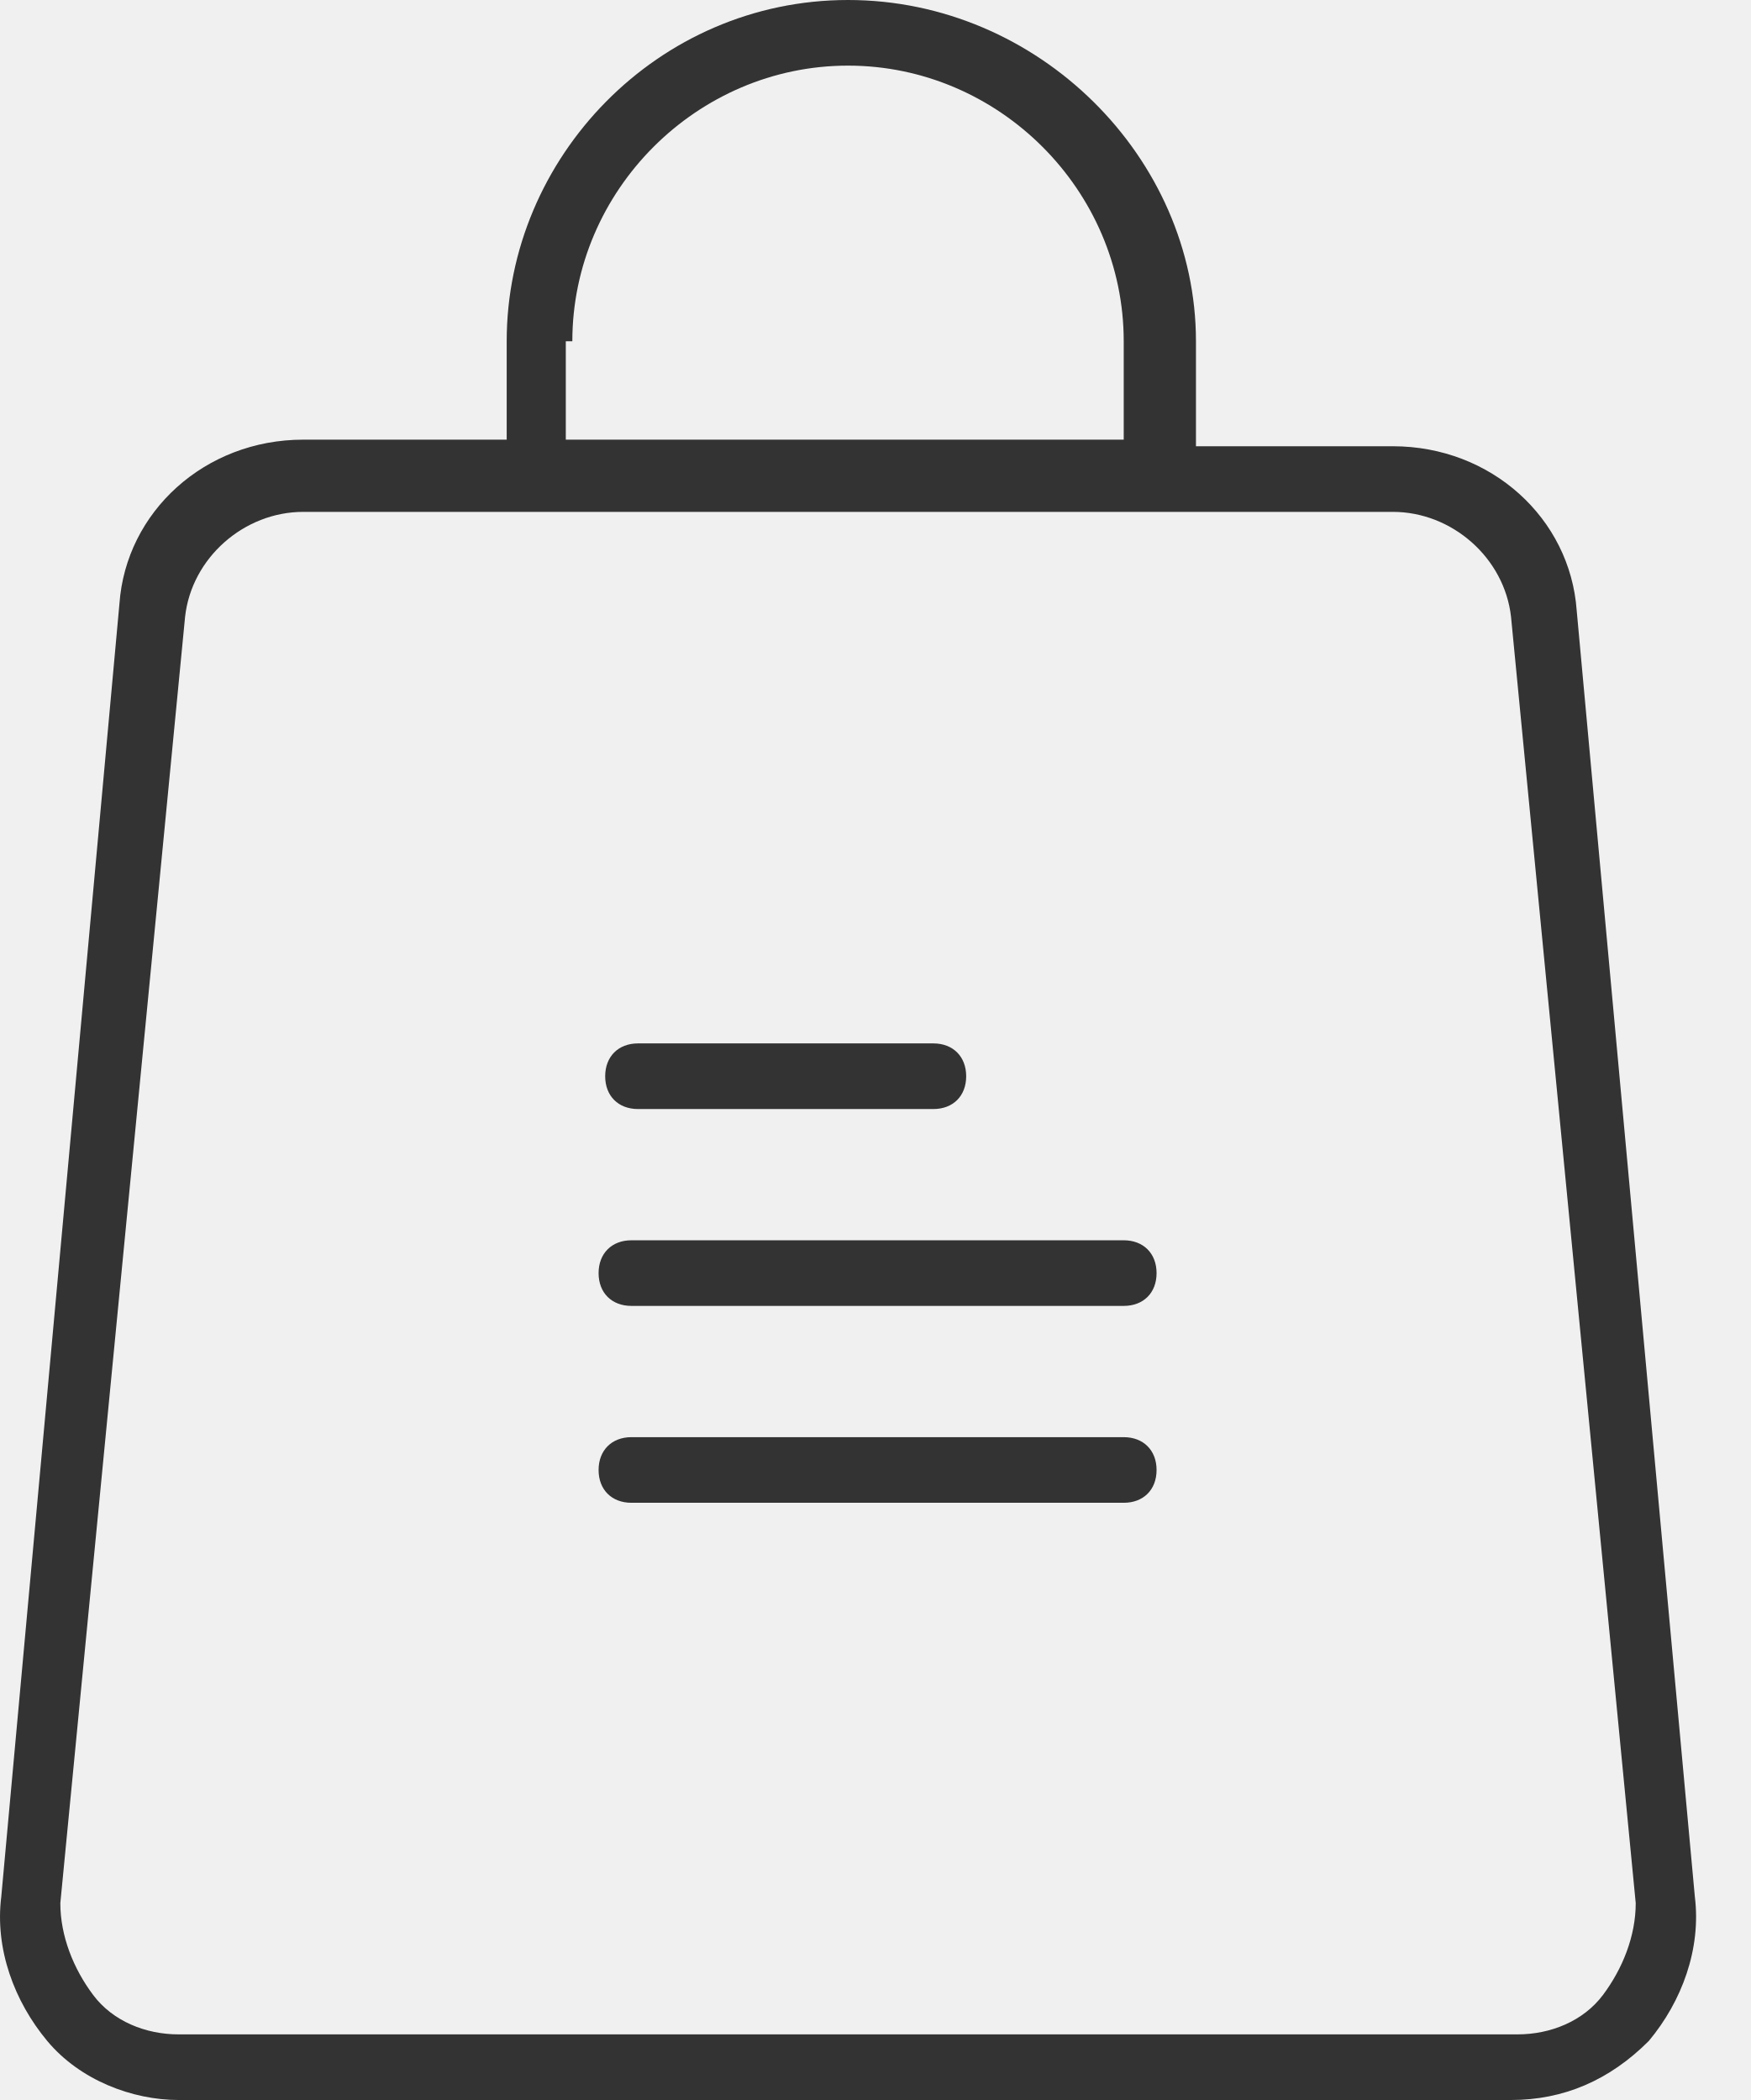
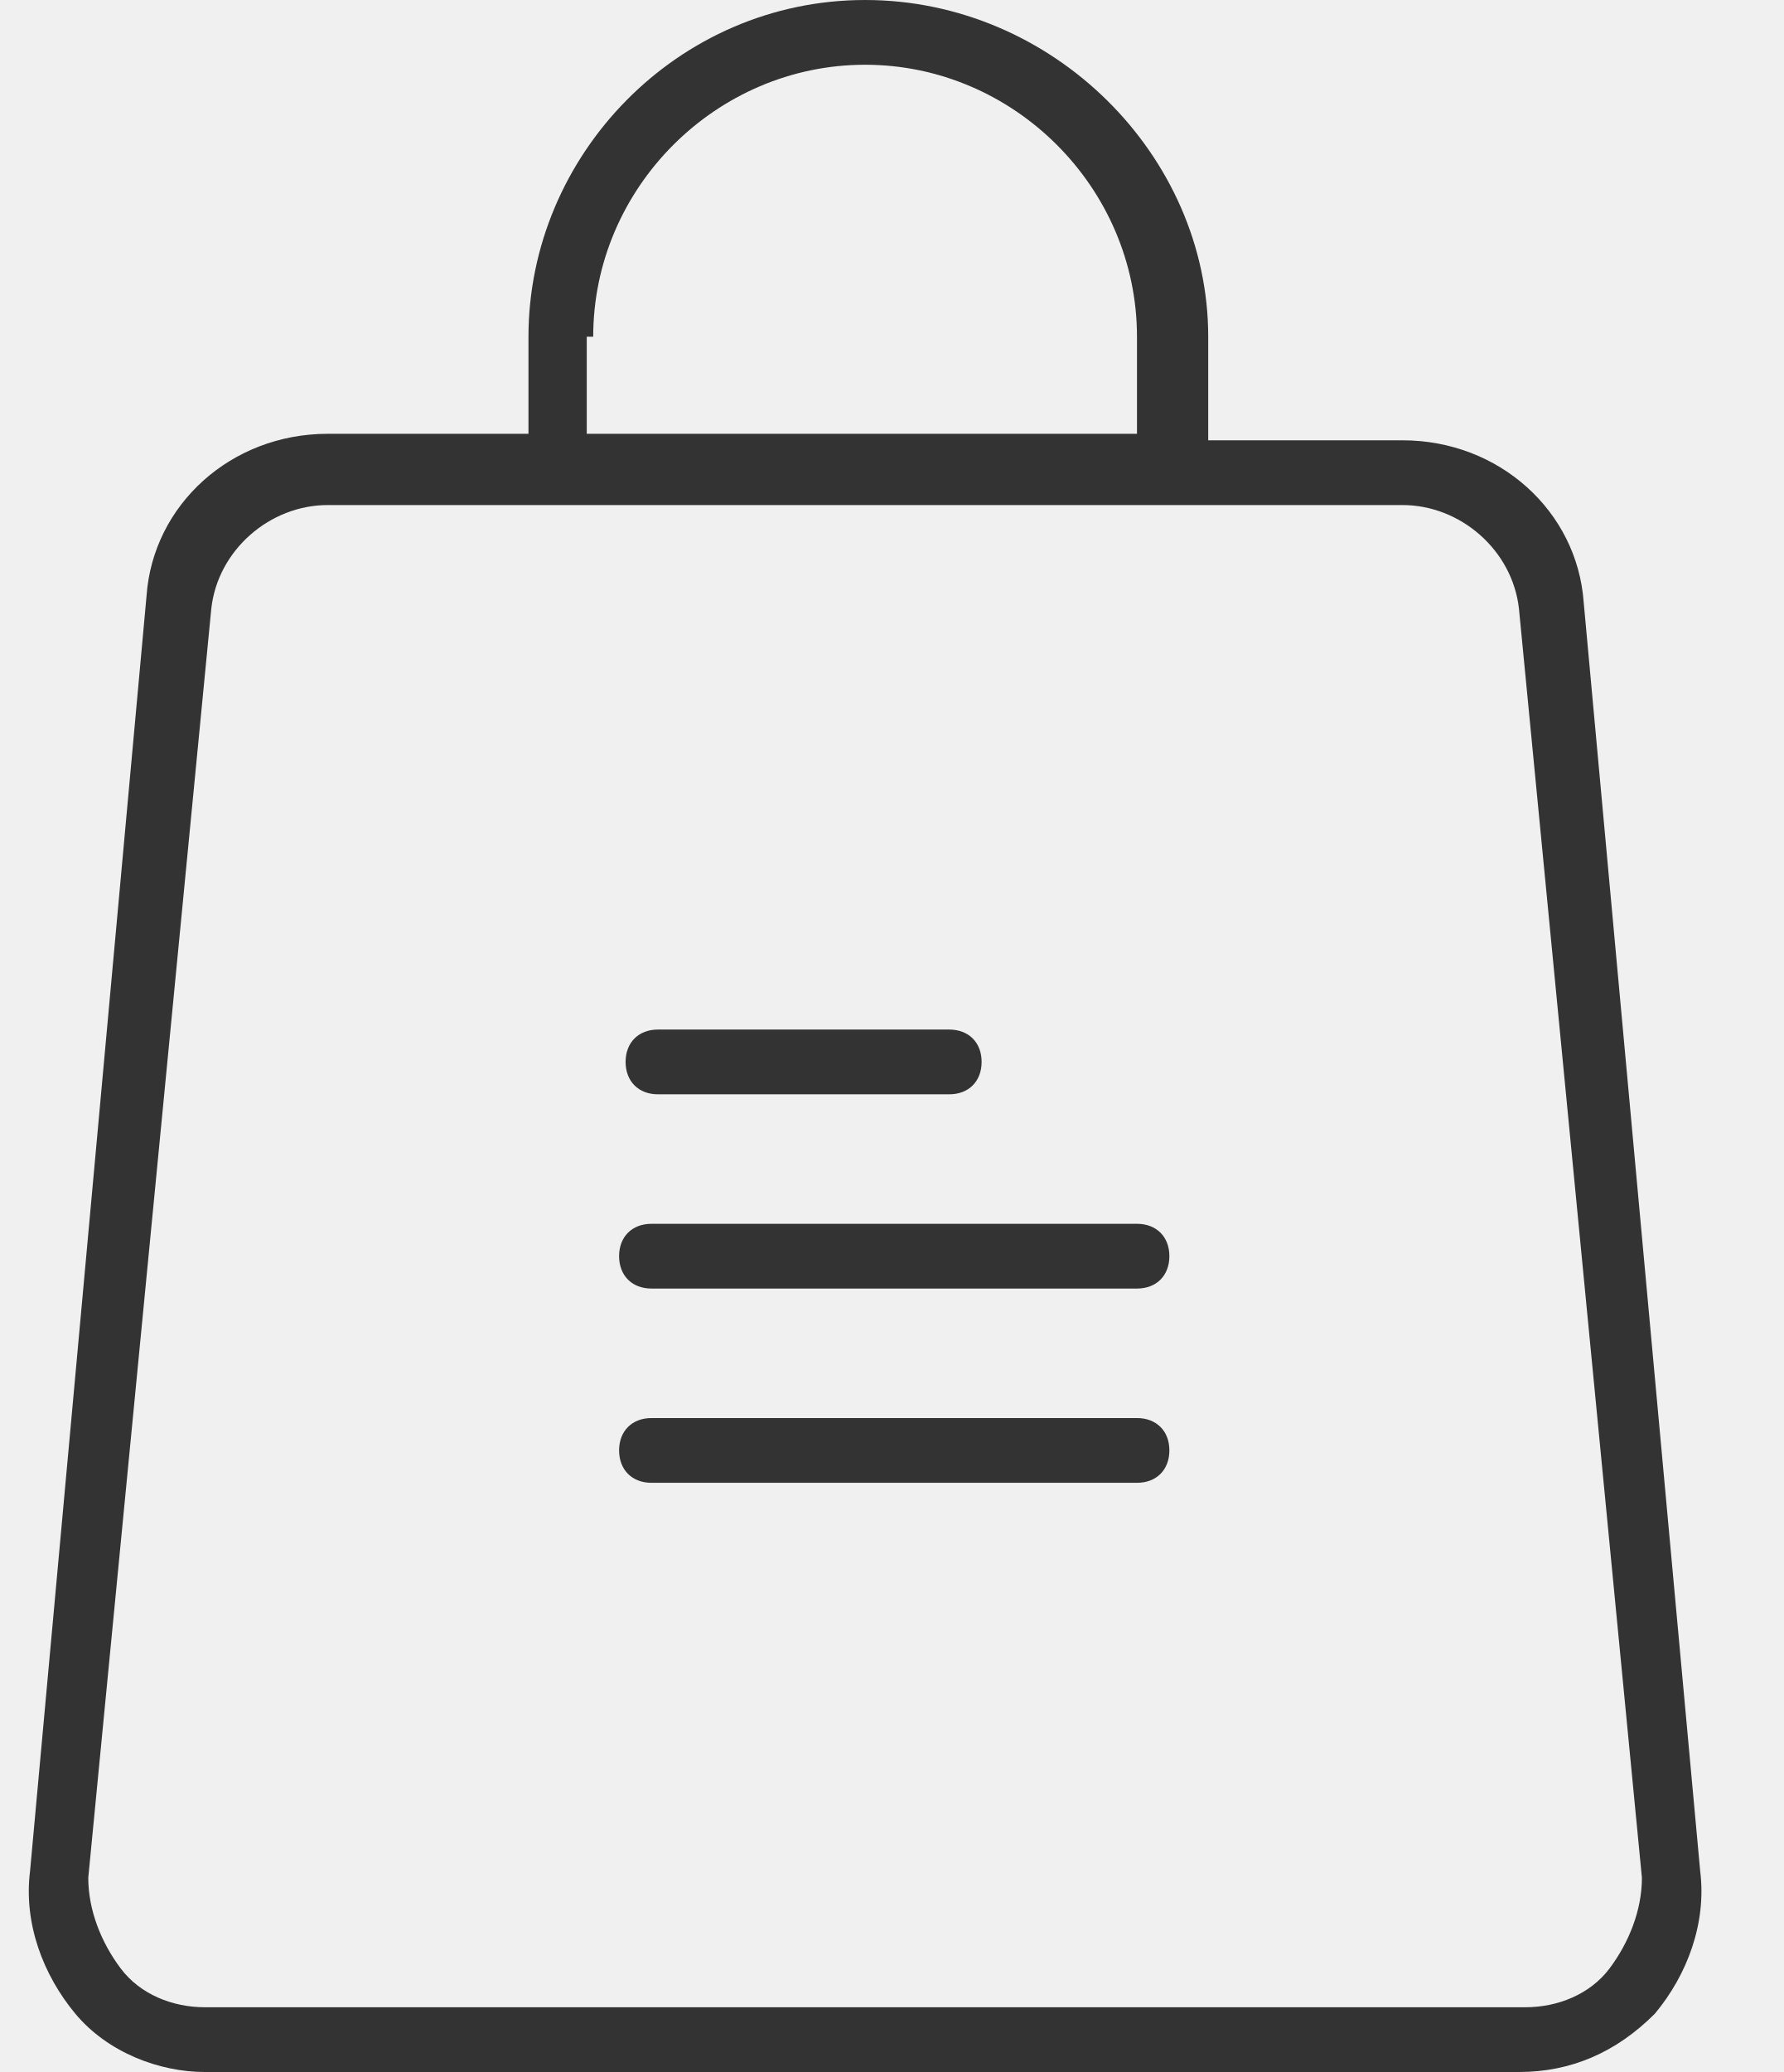
- <svg xmlns="http://www.w3.org/2000/svg" width="30" height="36" viewBox="0 0 30 36" fill="none">
-   <path d="M27.022 10.463C26.909 8.887 25.559 7.65 23.872 7.65H20.497V5.85C20.497 2.7 17.797 0 14.534 0C11.272 0 8.684 2.7 8.684 5.85V7.537H5.197C3.509 7.537 2.159 8.775 2.047 10.35L0.022 32.513C-0.091 33.413 0.247 34.312 0.809 34.987C1.372 35.663 2.272 36 3.059 36H25.897C26.797 36 27.584 35.663 28.259 34.987C28.822 34.312 29.159 33.413 29.047 32.513L27.022 10.463ZM9.809 5.85C9.809 3.263 11.947 1.125 14.534 1.125C17.122 1.125 19.259 3.263 19.259 5.85V7.537H9.697V5.85H9.809ZM27.472 34.2C27.134 34.65 26.572 34.875 26.009 34.875H3.059C2.497 34.875 1.934 34.65 1.597 34.2C1.259 33.75 1.034 33.188 1.034 32.625L3.172 10.575C3.284 9.562 4.184 8.775 5.197 8.775H23.872C24.884 8.775 25.784 9.562 25.897 10.575L28.034 32.625C28.034 33.188 27.809 33.75 27.472 34.2Z" fill="#333333" />
-   <path d="M19.259 21.262H10.822C10.484 21.262 10.259 21.488 10.259 21.825C10.259 22.163 10.484 22.387 10.822 22.387H19.259C19.597 22.387 19.822 22.163 19.822 21.825C19.822 21.488 19.597 21.262 19.259 21.262Z" fill="#333333" />
-   <path d="M10.934 19.012H15.997C16.334 19.012 16.559 18.788 16.559 18.45C16.559 18.113 16.334 17.887 15.997 17.887H10.934C10.597 17.887 10.372 18.113 10.372 18.45C10.372 18.788 10.597 19.012 10.934 19.012Z" fill="#333333" />
-   <path d="M19.259 24.637H10.822C10.484 24.637 10.259 24.863 10.259 25.2C10.259 25.538 10.484 25.762 10.822 25.762H19.259C19.597 25.762 19.822 25.538 19.822 25.2C19.822 24.863 19.597 24.637 19.259 24.637Z" fill="#333333" />
+ <svg xmlns="http://www.w3.org/2000/svg" width="31" height="36" viewBox="0 0 31 36" fill="none">
+   <g clip-path="url(#clip0_2033_375)">
+     <path d="M27.522 10.463C27.409 8.887 26.059 7.65 24.372 7.65H20.997V5.85C20.997 2.7 18.297 0 15.034 0C11.772 0 9.184 2.7 9.184 5.85V7.537H5.697C4.009 7.537 2.659 8.775 2.547 10.35L0.522 32.513C0.409 33.413 0.747 34.312 1.309 34.987C1.872 35.663 2.772 36 3.559 36H26.397C27.297 36 28.084 35.663 28.759 34.987C29.322 34.312 29.659 33.413 29.547 32.513L27.522 10.463ZM10.309 5.85C10.309 3.263 12.447 1.125 15.034 1.125C17.622 1.125 19.759 3.263 19.759 5.85V7.537H10.197V5.85H10.309ZM27.972 34.2C27.634 34.65 27.072 34.875 26.509 34.875H3.559C2.997 34.875 2.434 34.65 2.097 34.2C1.759 33.75 1.534 33.188 1.534 32.625L3.672 10.575C3.784 9.562 4.684 8.775 5.697 8.775H24.372C25.384 8.775 26.284 9.562 26.397 10.575L28.534 32.625C28.534 33.188 28.309 33.75 27.972 34.2Z" fill="#333333" />
+     <path d="M19.759 21.263H11.322C10.984 21.263 10.759 21.488 10.759 21.825C10.759 22.163 10.984 22.388 11.322 22.388H19.759C20.097 22.388 20.322 22.163 20.322 21.825C20.322 21.488 20.097 21.263 19.759 21.263Z" fill="#333333" />
+     <path d="M11.434 19.013H16.497C16.834 19.013 17.059 18.788 17.059 18.45C17.059 18.113 16.834 17.888 16.497 17.888H11.434C11.097 17.888 10.872 18.113 10.872 18.45C10.872 18.788 11.097 19.013 11.434 19.013Z" fill="#333333" />
+     <path d="M19.759 24.638H11.322C10.984 24.638 10.759 24.863 10.759 25.2C10.759 25.538 10.984 25.763 11.322 25.763H19.759C20.097 25.763 20.322 25.538 20.322 25.2C20.322 24.863 20.097 24.638 19.759 24.638Z" fill="#333333" />
+   </g>
+   <defs>
+     <clipPath id="clip0_2033_375">
+       <rect width="30" height="36" fill="white" transform="translate(0.5)" />
+     </clipPath>
+   </defs>
</svg>
